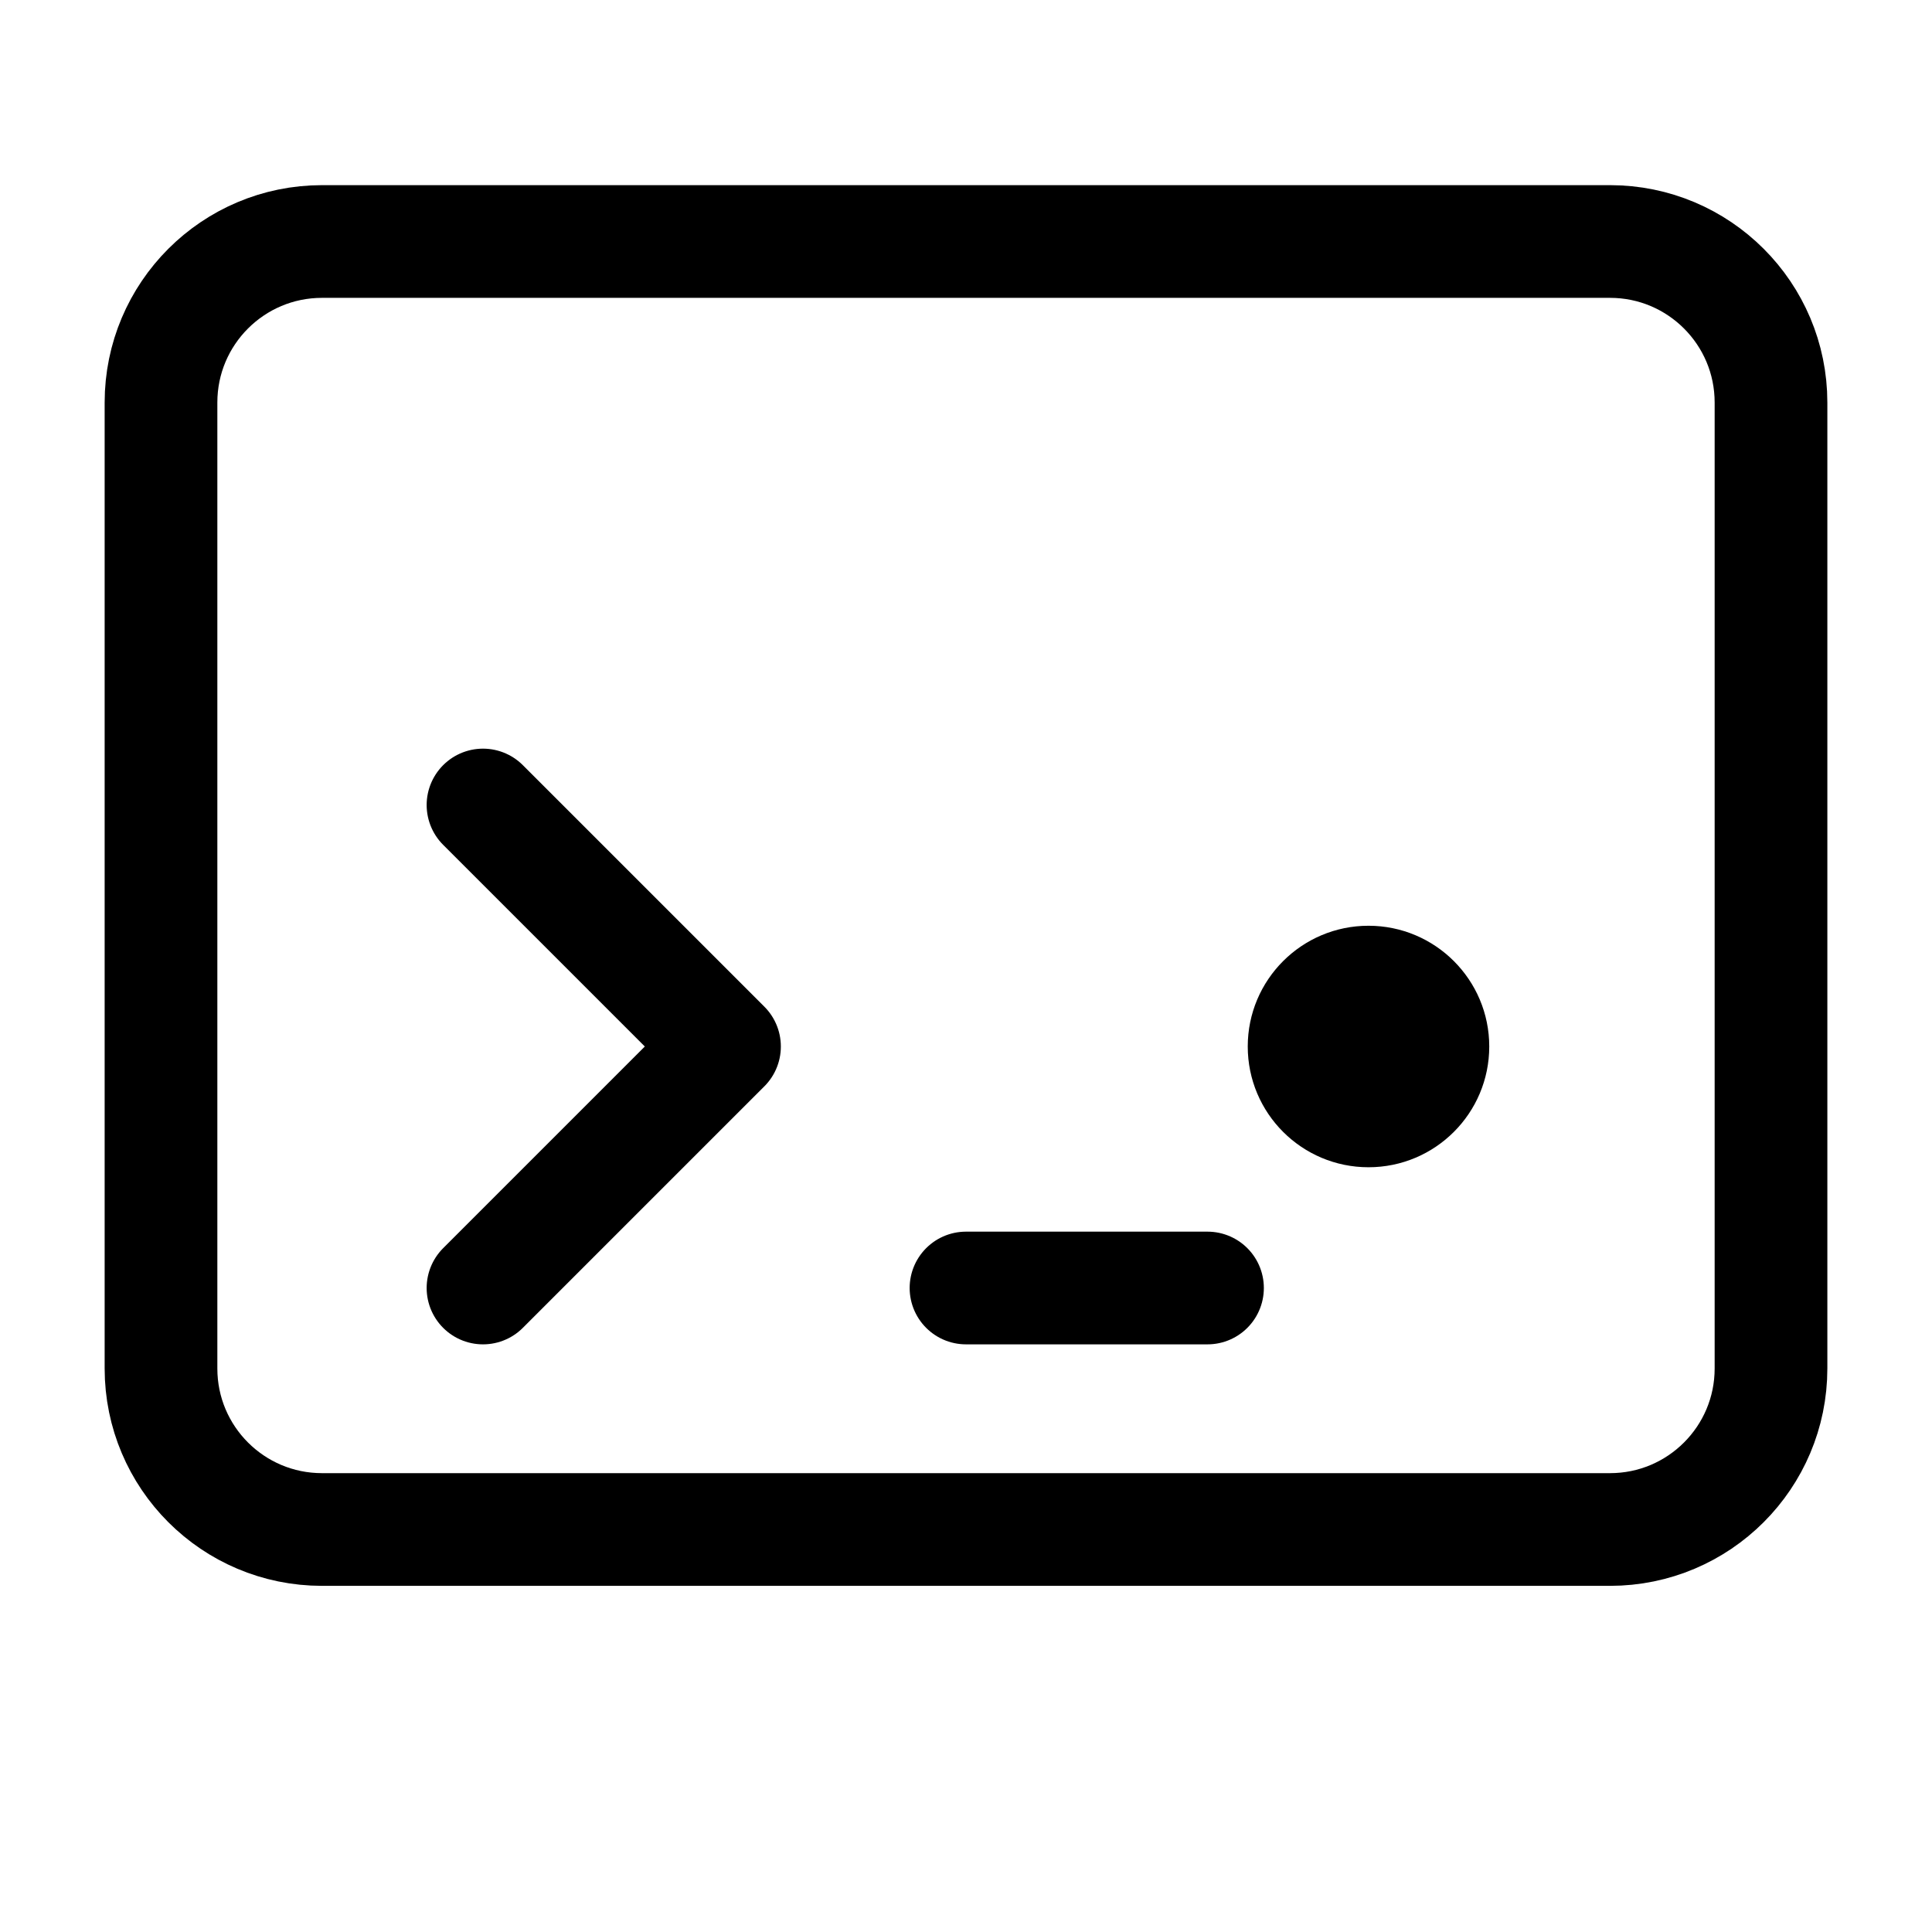
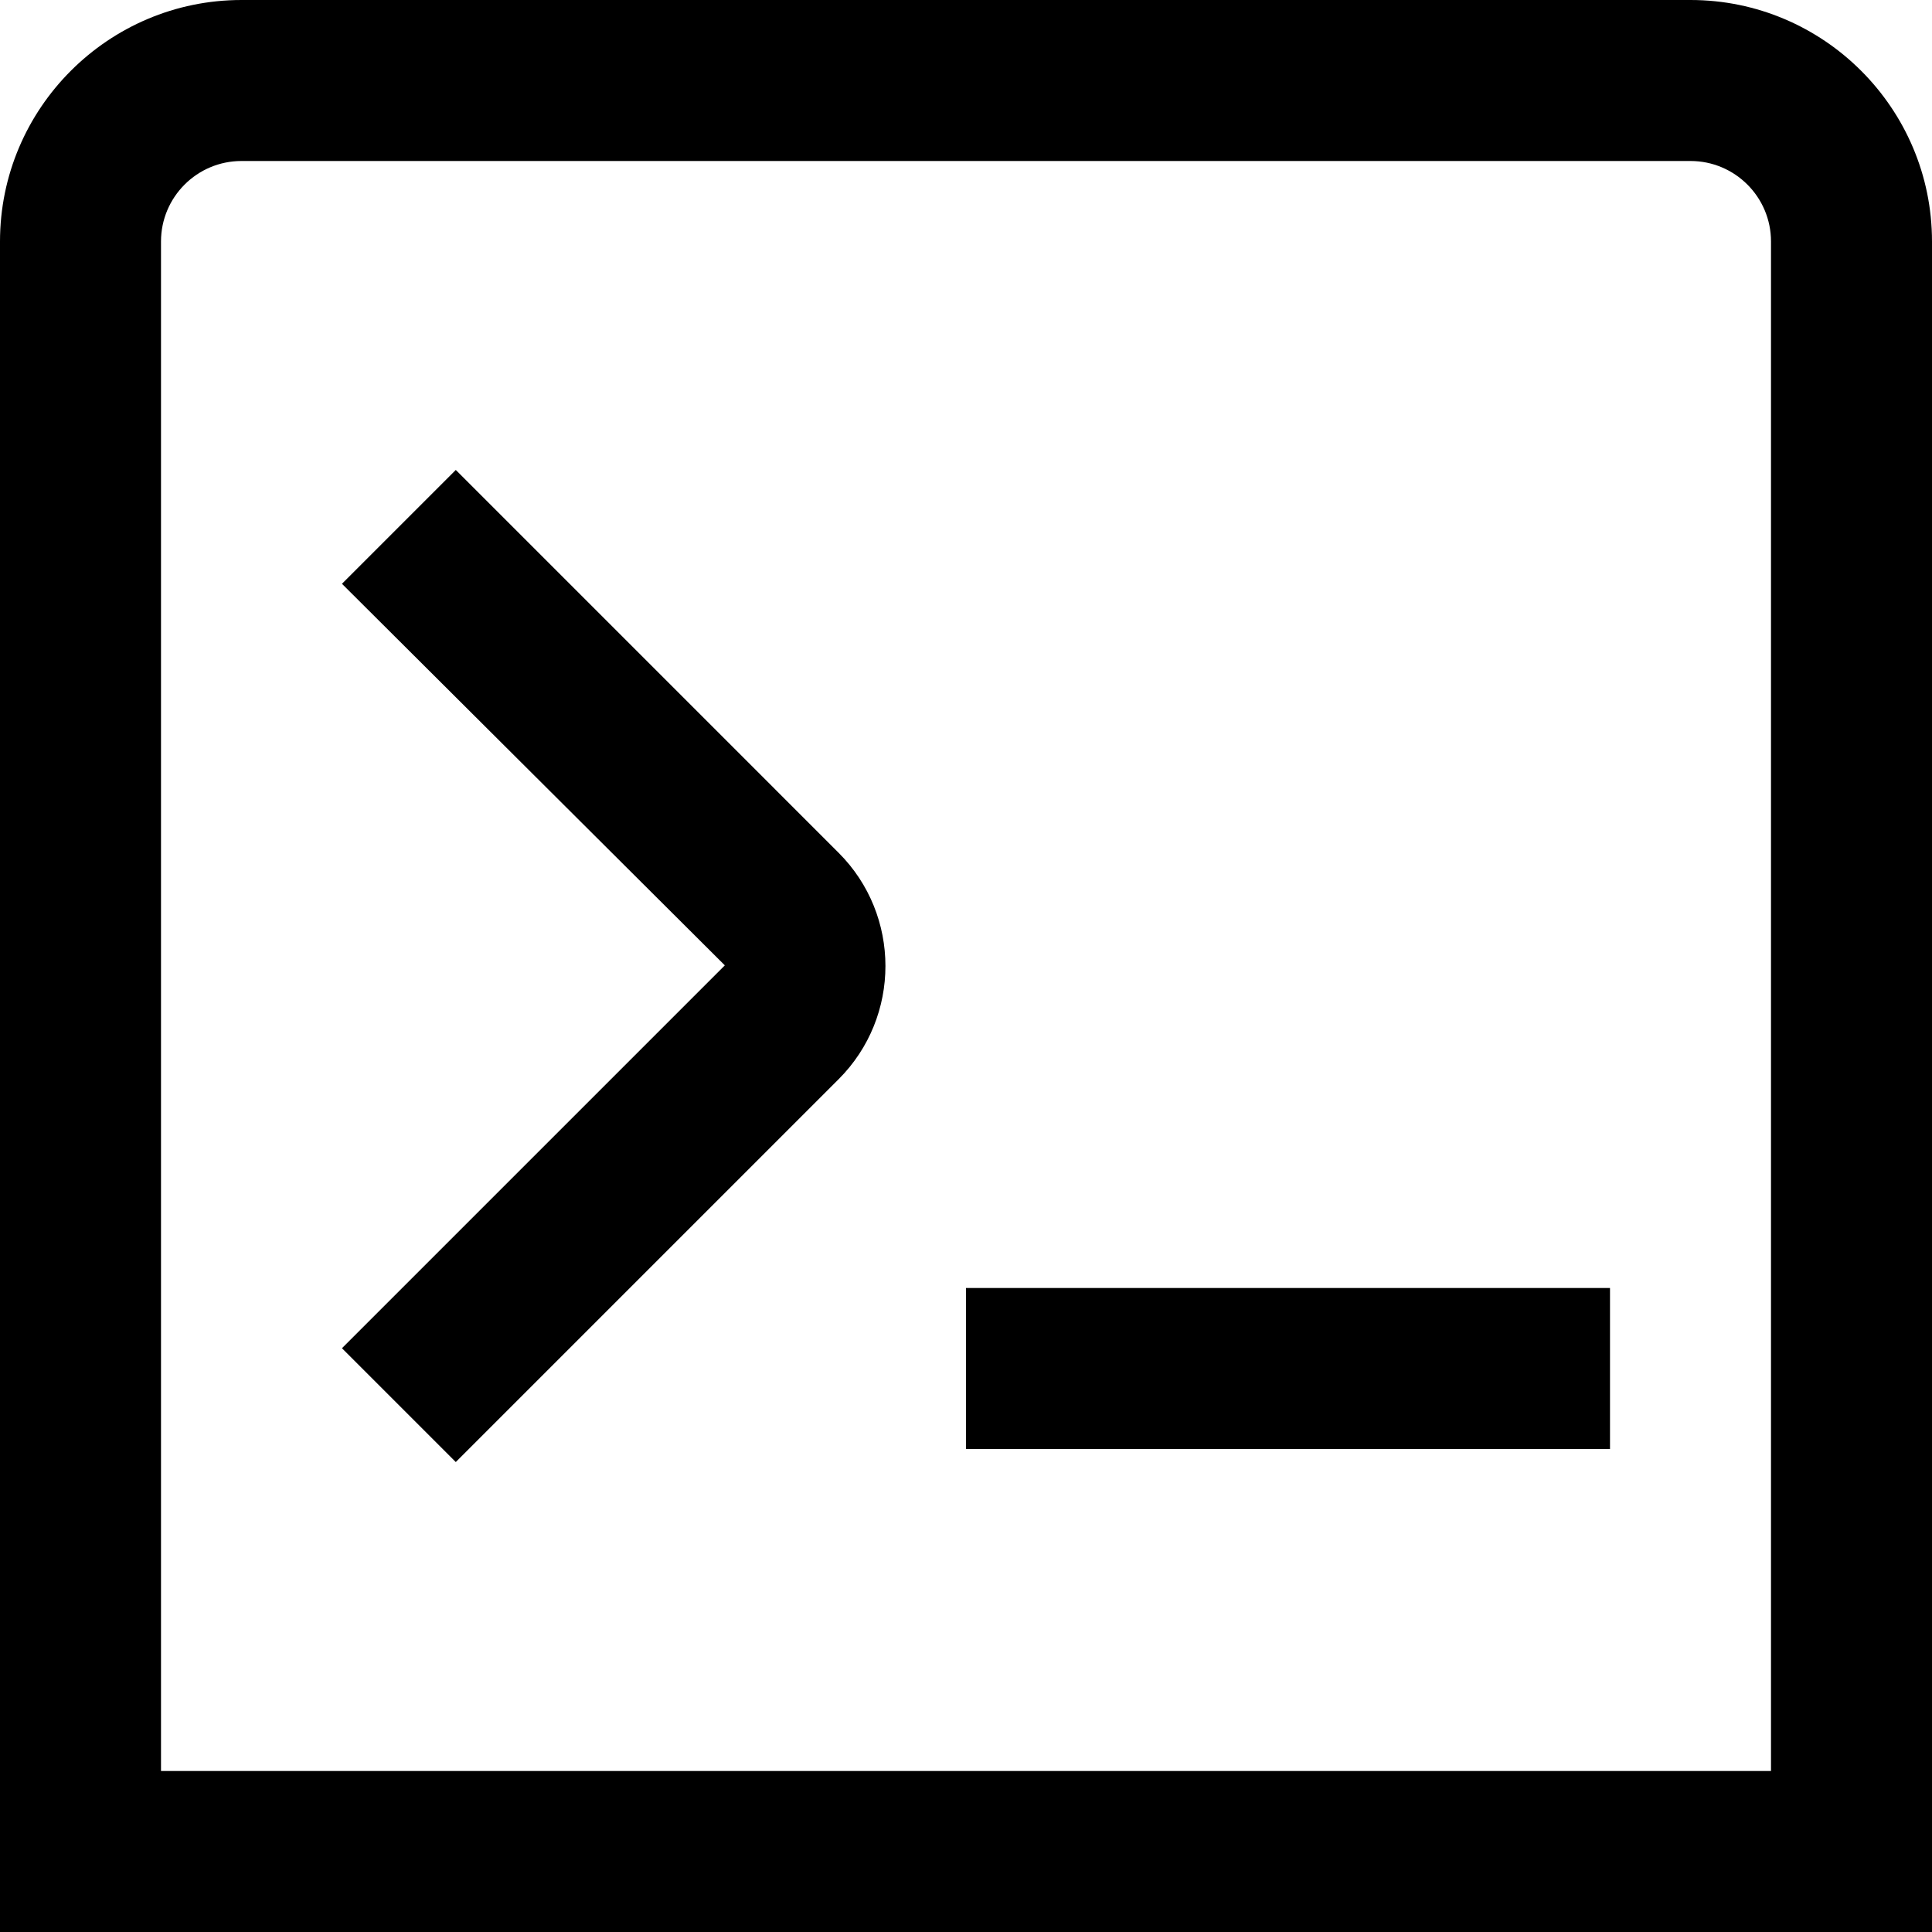
- <svg xmlns="http://www.w3.org/2000/svg" viewBox="0 0 24 24" fill="none" stroke="currentColor" stroke-width="1.4" stroke-linecap="round" stroke-linejoin="round">
-   <rect x="2" y="3" width="20" height="16" rx="2" />
-   <polyline points="6 10 9 13 6 16" />
-   <circle cx="17" cy="13" r="1.5" fill="currentColor" stroke="none" />
-   <line x1="12" y1="16" x2="15" y2="16" />
+ <svg xmlns="http://www.w3.org/2000/svg" id="Layer_1" data-name="Layer 1" viewBox="0 0 24 24" width="512" height="512">
+   <path d="M5.662,18.162l-1.414-1.414,4.756-4.756L4.248,7.252l1.414-1.414,4.756,4.756c.775,.775,.775,2.037,0,2.812l-4.756,4.756ZM24,3c0-1.654-1.346-3-3-3H3C1.346,0,0,1.346,0,3V24H24V3ZM2,3c0-.552,.448-1,1-1H21c.552,0,1,.448,1,1V22H2V3Zm18,13H12v2h8v-2Z" />
</svg>
